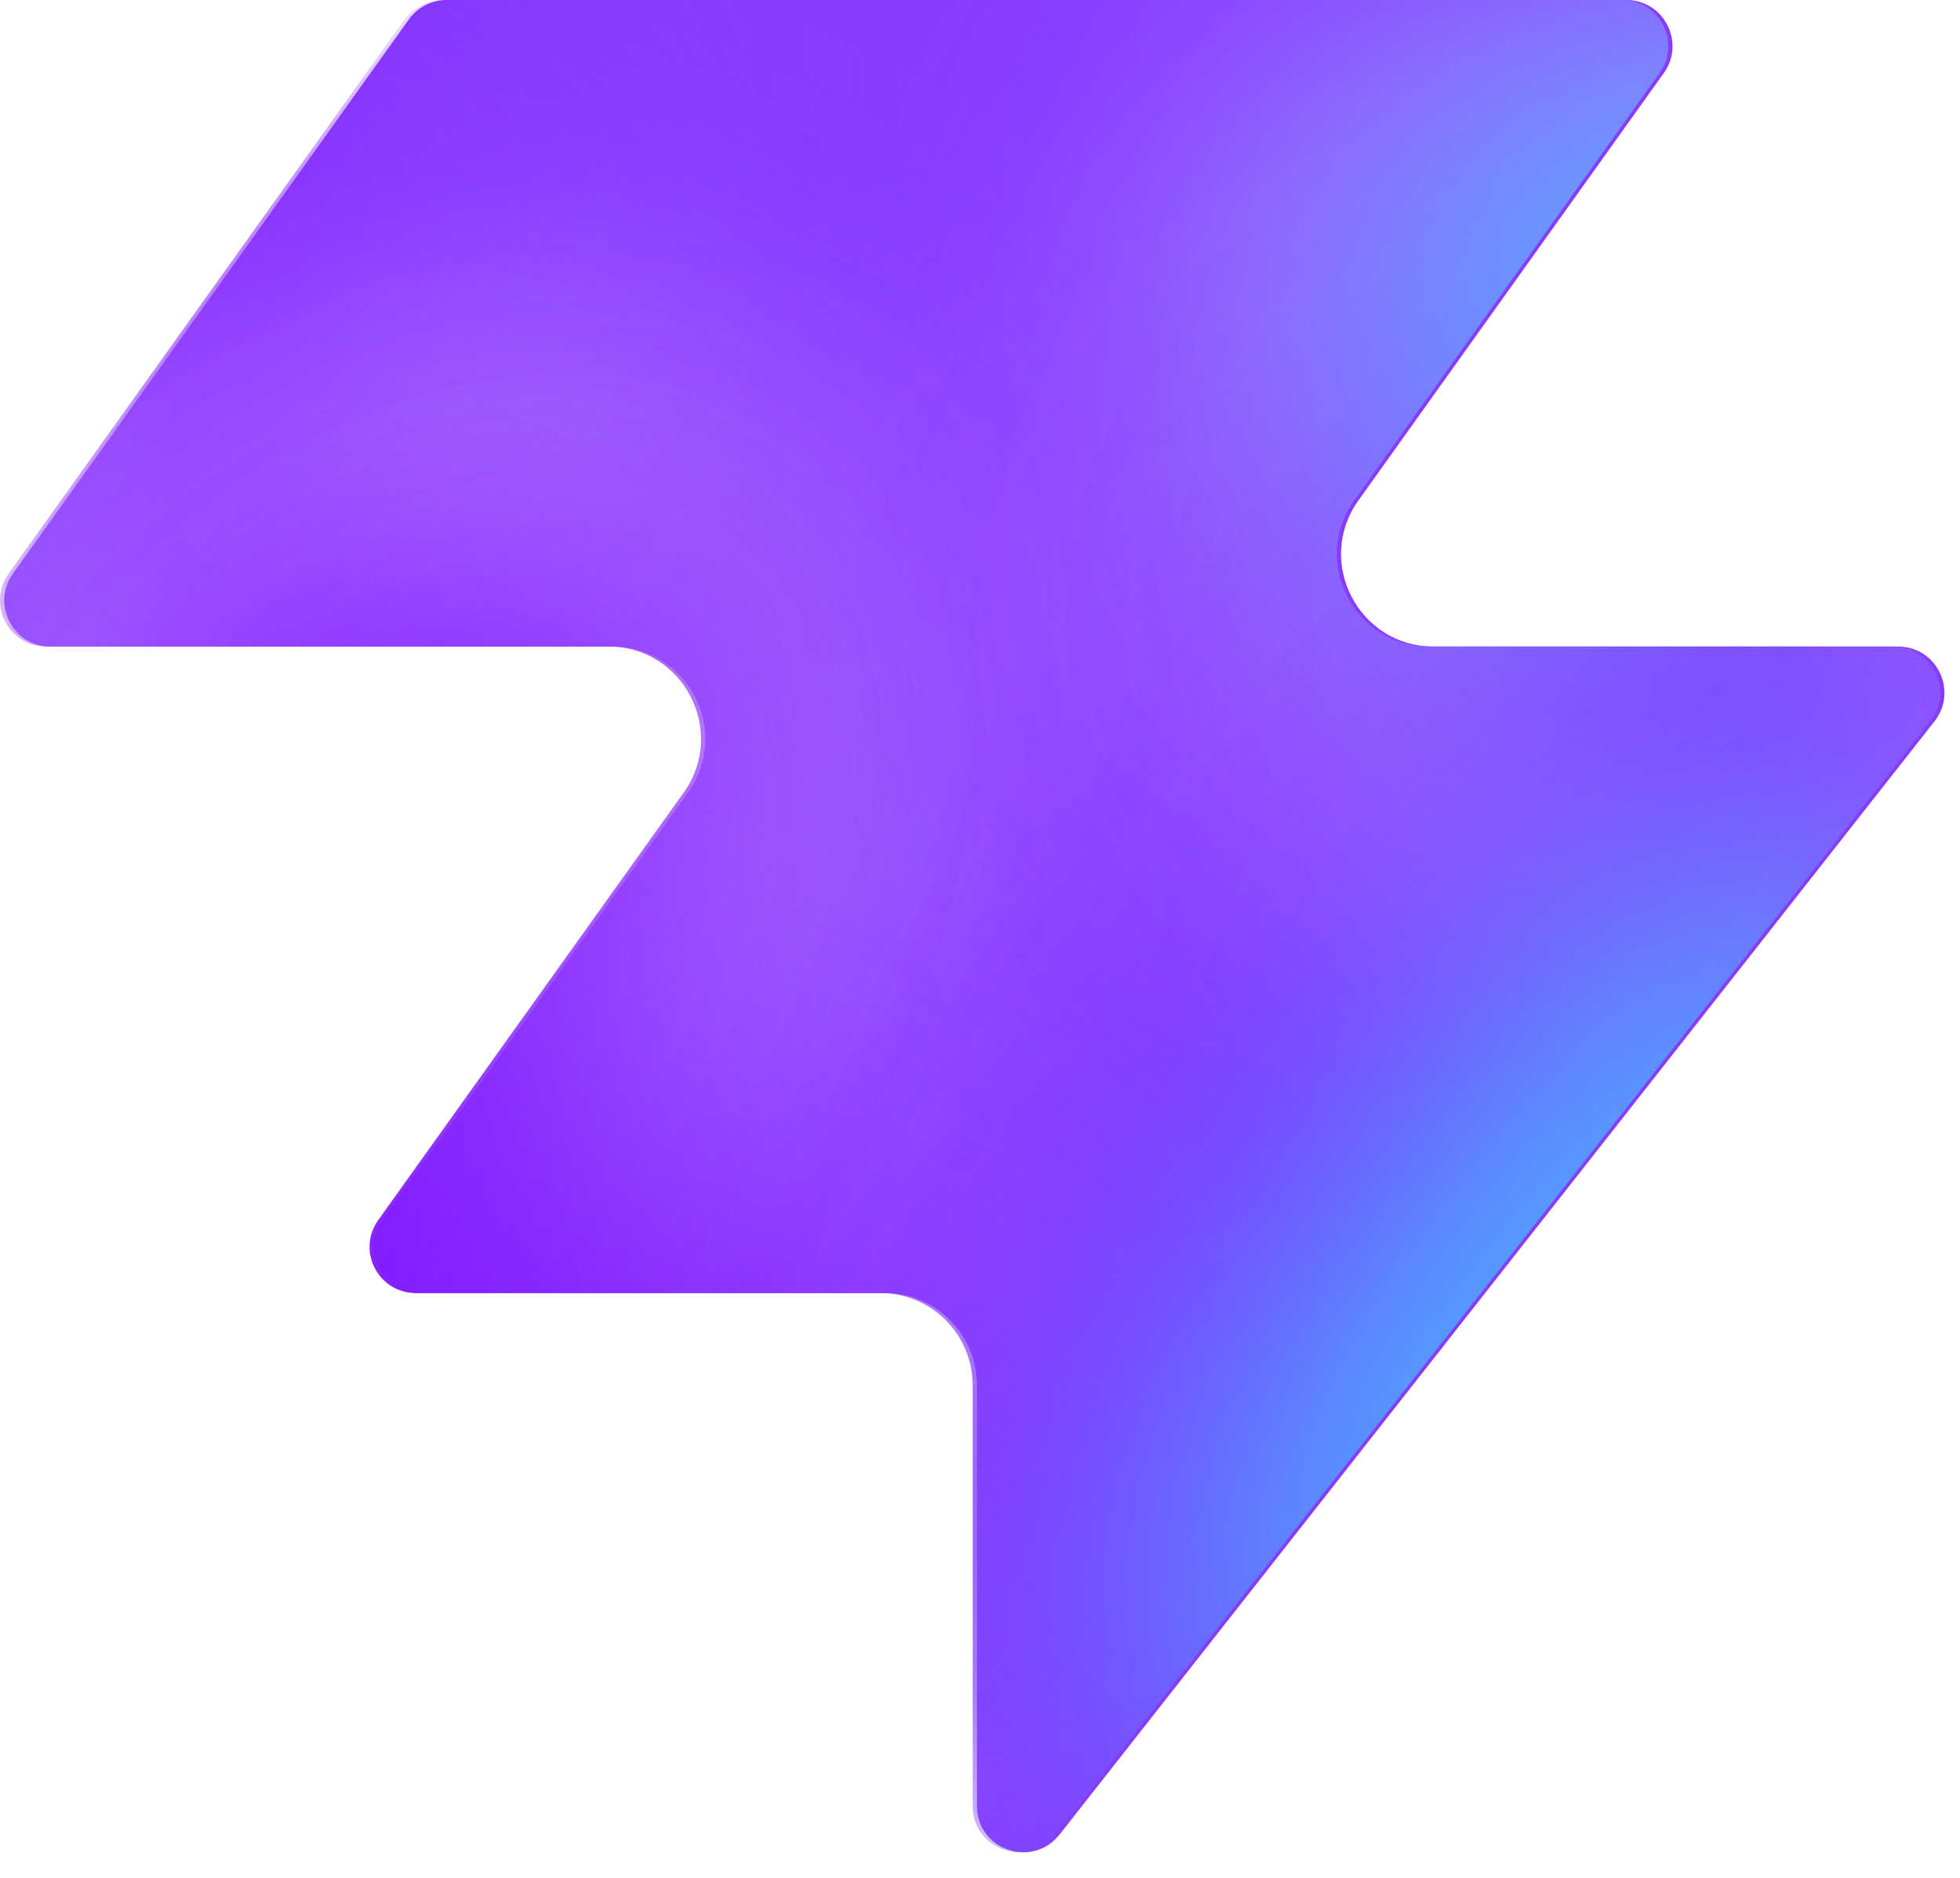
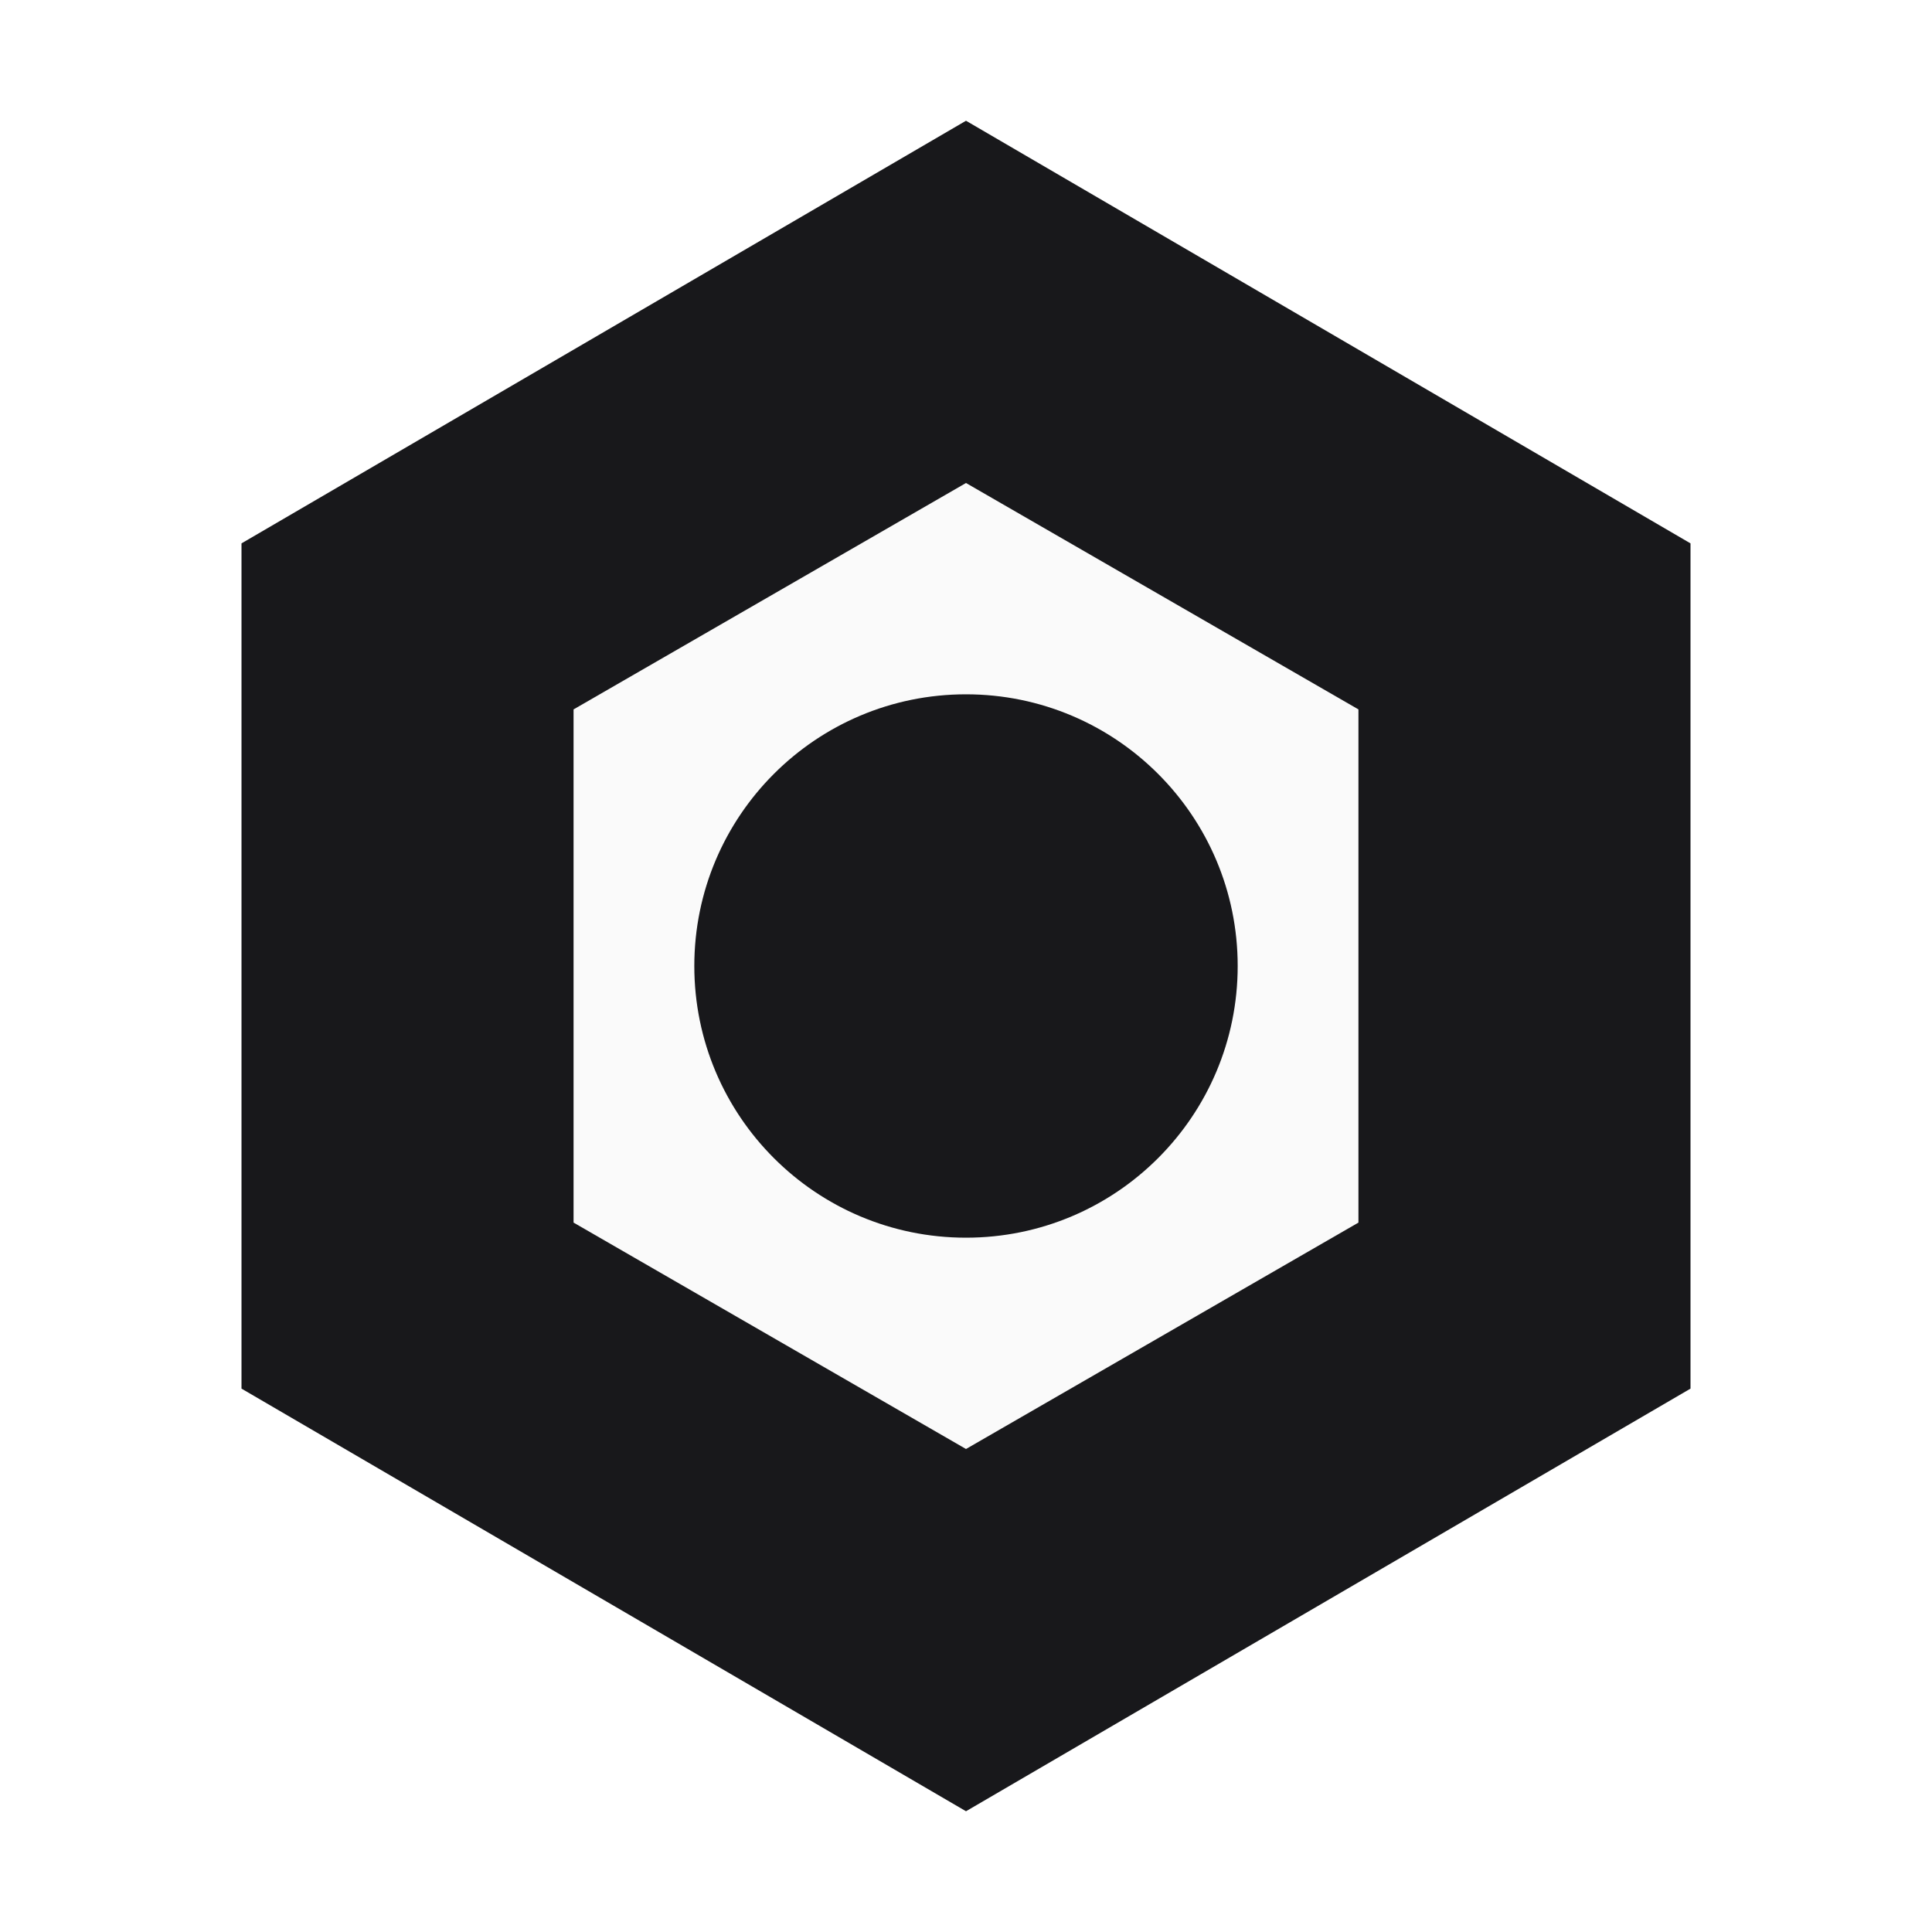
- <svg xmlns="http://www.w3.org/2000/svg" width="48" height="46" fill="none" viewBox="0 0 48 46">
-   <path fill="#863bff" d="M25.946 44.938c-.664.845-2.021.375-2.021-.698V33.937a2.26 2.26 0 0 0-2.262-2.262H10.287c-.92 0-1.456-1.04-.92-1.788l7.48-10.471c1.07-1.497 0-3.578-1.842-3.578H1.237c-.92 0-1.456-1.04-.92-1.788L10.013.474c.214-.297.556-.474.92-.474h28.894c.92 0 1.456 1.04.92 1.788l-7.48 10.471c-1.07 1.498 0 3.579 1.842 3.579h11.377c.943 0 1.473 1.088.89 1.83L25.947 44.94z" style="fill:#863bff;fill:color(display-p3 .525 .23 1);fill-opacity:1" />
-   <mask id="a" width="48" height="46" x="0" y="0" maskUnits="userSpaceOnUse" style="mask-type:alpha">
-     <path fill="#000" d="M25.842 44.938c-.664.844-2.021.375-2.021-.698V33.937a2.26 2.26 0 0 0-2.262-2.262H10.183c-.92 0-1.456-1.04-.92-1.788l7.48-10.471c1.07-1.498 0-3.579-1.842-3.579H1.133c-.92 0-1.456-1.04-.92-1.787L9.91.473c.214-.297.556-.474.92-.474h28.894c.92 0 1.456 1.04.92 1.788l-7.48 10.471c-1.07 1.498 0 3.578 1.842 3.578h11.377c.943 0 1.473 1.088.89 1.832L25.843 44.94z" style="fill:#000;fill-opacity:1" />
-   </mask>
-   <g mask="url(#a)">
-     <g filter="url(#b)">
-       <ellipse cx="5.508" cy="14.704" fill="#ede6ff" rx="5.508" ry="14.704" style="fill:#ede6ff;fill:color(display-p3 .927 .903 1);fill-opacity:1" transform="matrix(.00324 1 1 -.00324 -4.47 31.516)" />
-     </g>
-     <g filter="url(#c)">
-       <ellipse cx="10.399" cy="29.851" fill="#ede6ff" rx="10.399" ry="29.851" style="fill:#ede6ff;fill:color(display-p3 .927 .903 1);fill-opacity:1" transform="matrix(.00324 1 1 -.00324 -39.328 7.883)" />
-     </g>
-     <g filter="url(#d)">
-       <ellipse cx="5.508" cy="30.487" fill="#7e14ff" rx="5.508" ry="30.487" style="fill:#7e14ff;fill:color(display-p3 .492 .077 1);fill-opacity:1" transform="rotate(89.814 -25.913 -14.639)scale(1 -1)" />
-     </g>
-     <g filter="url(#e)">
-       <ellipse cx="5.508" cy="30.599" fill="#7e14ff" rx="5.508" ry="30.599" style="fill:#7e14ff;fill:color(display-p3 .492 .077 1);fill-opacity:1" transform="rotate(89.814 -32.644 -3.334)scale(1 -1)" />
-     </g>
-     <g filter="url(#f)">
-       <ellipse cx="5.508" cy="30.599" fill="#7e14ff" rx="5.508" ry="30.599" style="fill:#7e14ff;fill:color(display-p3 .492 .077 1);fill-opacity:1" transform="matrix(.00324 1 1 -.00324 -34.34 30.47)" />
-     </g>
-     <g filter="url(#g)">
-       <ellipse cx="14.072" cy="22.078" fill="#ede6ff" rx="14.072" ry="22.078" style="fill:#ede6ff;fill:color(display-p3 .927 .903 1);fill-opacity:1" transform="rotate(93.35 24.506 48.493)scale(-1 1)" />
-     </g>
-     <g filter="url(#h)">
-       <ellipse cx="3.47" cy="21.501" fill="#7e14ff" rx="3.47" ry="21.501" style="fill:#7e14ff;fill:color(display-p3 .492 .077 1);fill-opacity:1" transform="rotate(89.009 28.708 47.59)scale(-1 1)" />
-     </g>
-     <g filter="url(#i)">
-       <ellipse cx="3.47" cy="21.501" fill="#7e14ff" rx="3.47" ry="21.501" style="fill:#7e14ff;fill:color(display-p3 .492 .077 1);fill-opacity:1" transform="rotate(89.009 28.708 47.59)scale(-1 1)" />
-     </g>
-     <g filter="url(#j)">
-       <ellipse cx=".387" cy="8.972" fill="#7e14ff" rx="4.407" ry="29.108" style="fill:#7e14ff;fill:color(display-p3 .492 .077 1);fill-opacity:1" transform="rotate(39.51 .387 8.972)" />
-     </g>
-     <g filter="url(#k)">
-       <ellipse cx="47.523" cy="-6.092" fill="#7e14ff" rx="4.407" ry="29.108" style="fill:#7e14ff;fill:color(display-p3 .492 .077 1);fill-opacity:1" transform="rotate(37.892 47.523 -6.092)" />
-     </g>
-     <g filter="url(#l)">
-       <ellipse cx="41.412" cy="6.333" fill="#47bfff" rx="5.971" ry="9.665" style="fill:#47bfff;fill:color(display-p3 .28 .748 1);fill-opacity:1" transform="rotate(37.892 41.412 6.333)" />
-     </g>
-     <g filter="url(#m)">
-       <ellipse cx="-1.879" cy="38.332" fill="#7e14ff" rx="4.407" ry="29.108" style="fill:#7e14ff;fill:color(display-p3 .492 .077 1);fill-opacity:1" transform="rotate(37.892 -1.88 38.332)" />
-     </g>
-     <g filter="url(#n)">
-       <ellipse cx="-1.879" cy="38.332" fill="#7e14ff" rx="4.407" ry="29.108" style="fill:#7e14ff;fill:color(display-p3 .492 .077 1);fill-opacity:1" transform="rotate(37.892 -1.88 38.332)" />
-     </g>
-     <g filter="url(#o)">
-       <ellipse cx="35.651" cy="29.907" fill="#7e14ff" rx="4.407" ry="29.108" style="fill:#7e14ff;fill:color(display-p3 .492 .077 1);fill-opacity:1" transform="rotate(37.892 35.651 29.907)" />
-     </g>
-     <g filter="url(#p)">
-       <ellipse cx="38.418" cy="32.4" fill="#47bfff" rx="5.971" ry="15.297" style="fill:#47bfff;fill:color(display-p3 .28 .748 1);fill-opacity:1" transform="rotate(37.892 38.418 32.4)" />
-     </g>
-   </g>
-   <defs>
-     <filter id="b" width="60.045" height="41.654" x="-19.77" y="16.149" color-interpolation-filters="sRGB" filterUnits="userSpaceOnUse">
-       <feFlood flood-opacity="0" result="BackgroundImageFix" />
-       <feBlend in="SourceGraphic" in2="BackgroundImageFix" result="shape" />
-       <feGaussianBlur result="effect1_foregroundBlur_2002_17158" stdDeviation="7.659" />
-     </filter>
-     <filter id="c" width="90.34" height="51.437" x="-54.613" y="-7.533" color-interpolation-filters="sRGB" filterUnits="userSpaceOnUse">
-       <feFlood flood-opacity="0" result="BackgroundImageFix" />
-       <feBlend in="SourceGraphic" in2="BackgroundImageFix" result="shape" />
-       <feGaussianBlur result="effect1_foregroundBlur_2002_17158" stdDeviation="7.659" />
-     </filter>
-     <filter id="d" width="79.355" height="29.4" x="-49.64" y="2.03" color-interpolation-filters="sRGB" filterUnits="userSpaceOnUse">
-       <feFlood flood-opacity="0" result="BackgroundImageFix" />
-       <feBlend in="SourceGraphic" in2="BackgroundImageFix" result="shape" />
-       <feGaussianBlur result="effect1_foregroundBlur_2002_17158" stdDeviation="4.596" />
-     </filter>
-     <filter id="e" width="79.579" height="29.4" x="-45.045" y="20.029" color-interpolation-filters="sRGB" filterUnits="userSpaceOnUse">
-       <feFlood flood-opacity="0" result="BackgroundImageFix" />
-       <feBlend in="SourceGraphic" in2="BackgroundImageFix" result="shape" />
-       <feGaussianBlur result="effect1_foregroundBlur_2002_17158" stdDeviation="4.596" />
-     </filter>
-     <filter id="f" width="79.579" height="29.4" x="-43.513" y="21.178" color-interpolation-filters="sRGB" filterUnits="userSpaceOnUse">
-       <feFlood flood-opacity="0" result="BackgroundImageFix" />
-       <feBlend in="SourceGraphic" in2="BackgroundImageFix" result="shape" />
-       <feGaussianBlur result="effect1_foregroundBlur_2002_17158" stdDeviation="4.596" />
-     </filter>
-     <filter id="g" width="74.749" height="58.852" x="15.756" y="-17.901" color-interpolation-filters="sRGB" filterUnits="userSpaceOnUse">
-       <feFlood flood-opacity="0" result="BackgroundImageFix" />
-       <feBlend in="SourceGraphic" in2="BackgroundImageFix" result="shape" />
-       <feGaussianBlur result="effect1_foregroundBlur_2002_17158" stdDeviation="7.659" />
-     </filter>
-     <filter id="h" width="61.377" height="25.362" x="23.548" y="2.284" color-interpolation-filters="sRGB" filterUnits="userSpaceOnUse">
-       <feFlood flood-opacity="0" result="BackgroundImageFix" />
-       <feBlend in="SourceGraphic" in2="BackgroundImageFix" result="shape" />
-       <feGaussianBlur result="effect1_foregroundBlur_2002_17158" stdDeviation="4.596" />
-     </filter>
-     <filter id="i" width="61.377" height="25.362" x="23.548" y="2.284" color-interpolation-filters="sRGB" filterUnits="userSpaceOnUse">
-       <feFlood flood-opacity="0" result="BackgroundImageFix" />
-       <feBlend in="SourceGraphic" in2="BackgroundImageFix" result="shape" />
-       <feGaussianBlur result="effect1_foregroundBlur_2002_17158" stdDeviation="4.596" />
-     </filter>
-     <filter id="j" width="56.045" height="63.649" x="-27.636" y="-22.853" color-interpolation-filters="sRGB" filterUnits="userSpaceOnUse">
-       <feFlood flood-opacity="0" result="BackgroundImageFix" />
-       <feBlend in="SourceGraphic" in2="BackgroundImageFix" result="shape" />
-       <feGaussianBlur result="effect1_foregroundBlur_2002_17158" stdDeviation="4.596" />
-     </filter>
-     <filter id="k" width="54.814" height="64.646" x="20.116" y="-38.415" color-interpolation-filters="sRGB" filterUnits="userSpaceOnUse">
-       <feFlood flood-opacity="0" result="BackgroundImageFix" />
-       <feBlend in="SourceGraphic" in2="BackgroundImageFix" result="shape" />
-       <feGaussianBlur result="effect1_foregroundBlur_2002_17158" stdDeviation="4.596" />
-     </filter>
-     <filter id="l" width="33.541" height="35.313" x="24.641" y="-11.323" color-interpolation-filters="sRGB" filterUnits="userSpaceOnUse">
-       <feFlood flood-opacity="0" result="BackgroundImageFix" />
-       <feBlend in="SourceGraphic" in2="BackgroundImageFix" result="shape" />
-       <feGaussianBlur result="effect1_foregroundBlur_2002_17158" stdDeviation="4.596" />
-     </filter>
-     <filter id="m" width="54.814" height="64.646" x="-29.286" y="6.009" color-interpolation-filters="sRGB" filterUnits="userSpaceOnUse">
-       <feFlood flood-opacity="0" result="BackgroundImageFix" />
-       <feBlend in="SourceGraphic" in2="BackgroundImageFix" result="shape" />
-       <feGaussianBlur result="effect1_foregroundBlur_2002_17158" stdDeviation="4.596" />
-     </filter>
-     <filter id="n" width="54.814" height="64.646" x="-29.286" y="6.009" color-interpolation-filters="sRGB" filterUnits="userSpaceOnUse">
-       <feFlood flood-opacity="0" result="BackgroundImageFix" />
-       <feBlend in="SourceGraphic" in2="BackgroundImageFix" result="shape" />
-       <feGaussianBlur result="effect1_foregroundBlur_2002_17158" stdDeviation="4.596" />
-     </filter>
-     <filter id="o" width="54.814" height="64.646" x="8.244" y="-2.416" color-interpolation-filters="sRGB" filterUnits="userSpaceOnUse">
-       <feFlood flood-opacity="0" result="BackgroundImageFix" />
-       <feBlend in="SourceGraphic" in2="BackgroundImageFix" result="shape" />
-       <feGaussianBlur result="effect1_foregroundBlur_2002_17158" stdDeviation="4.596" />
-     </filter>
-     <filter id="p" width="39.409" height="43.623" x="18.713" y="10.588" color-interpolation-filters="sRGB" filterUnits="userSpaceOnUse">
-       <feFlood flood-opacity="0" result="BackgroundImageFix" />
-       <feBlend in="SourceGraphic" in2="BackgroundImageFix" result="shape" />
-       <feGaussianBlur result="effect1_foregroundBlur_2002_17158" stdDeviation="4.596" />
-     </filter>
-   </defs>
+ <svg xmlns="http://www.w3.org/2000/svg" viewBox="0 0 64 64">
+   <path fill="#18181b" d="M32 4 56 18v28L32 60 8 46V18z" />
+   <path fill="#fafafa" d="m32 16 13 7.5v17L32 48 19 40.5v-17z" />
+   <circle cx="32" cy="32" r="9" fill="#18181b" />
</svg>
